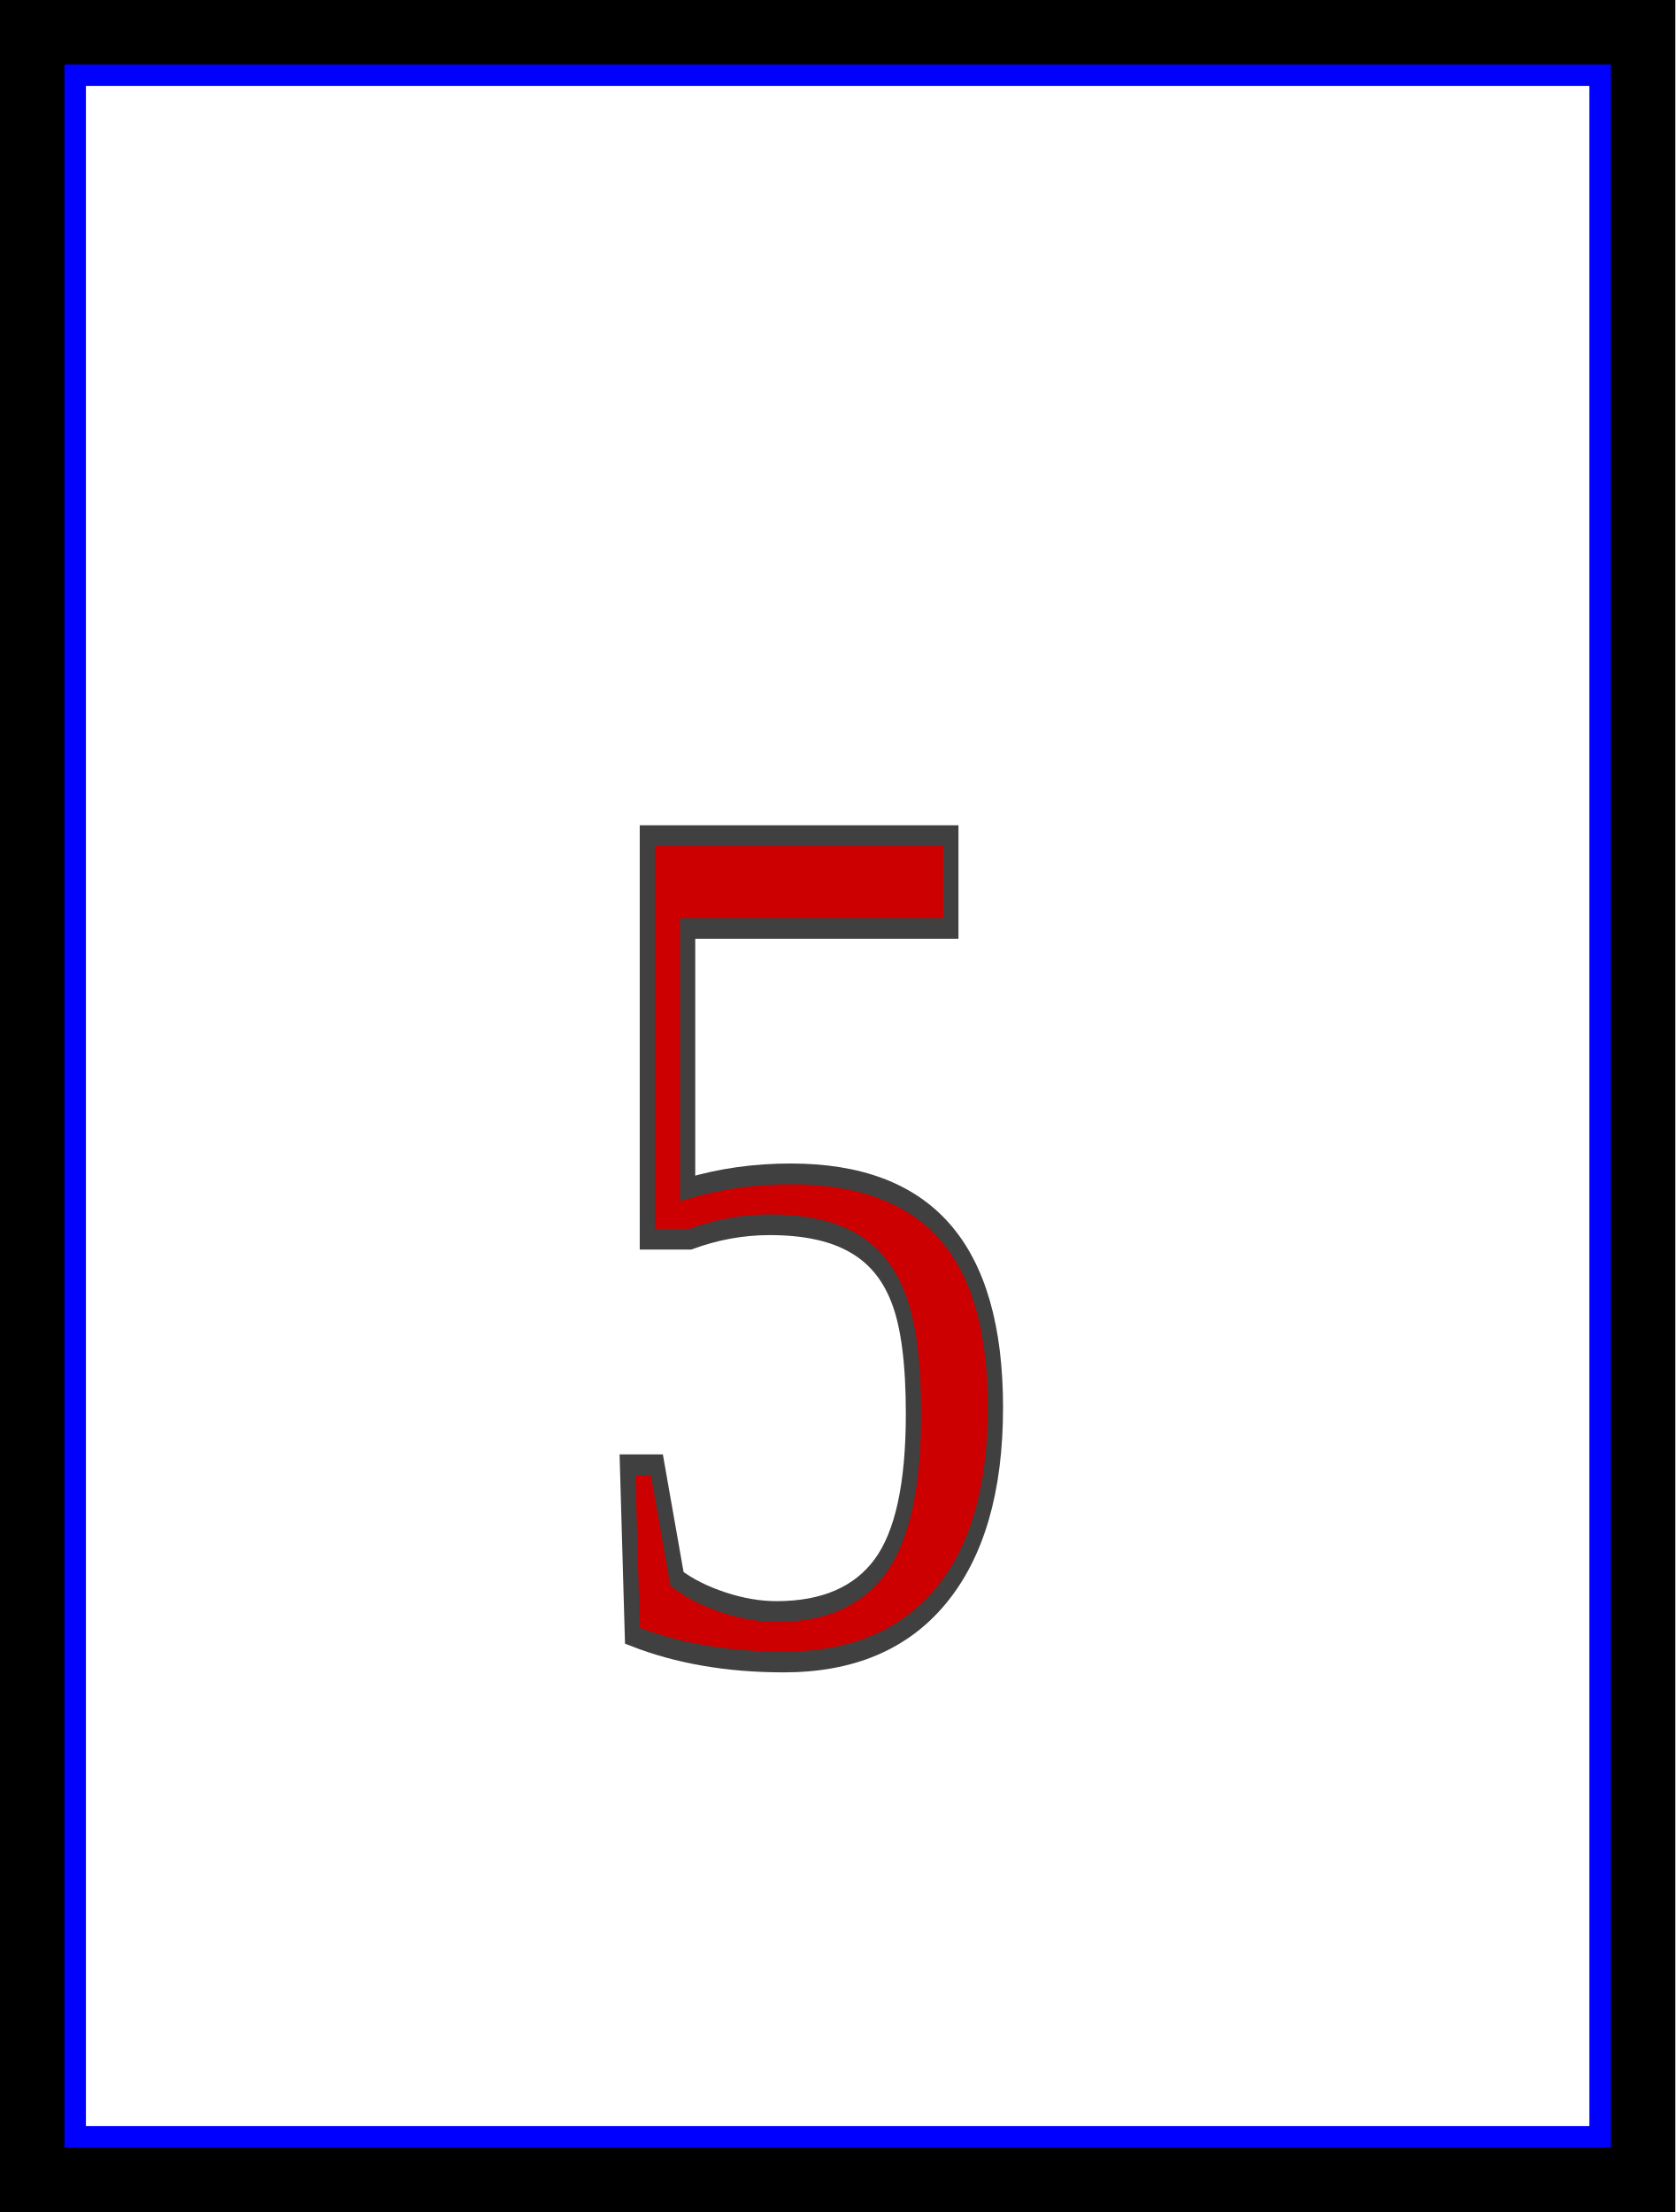
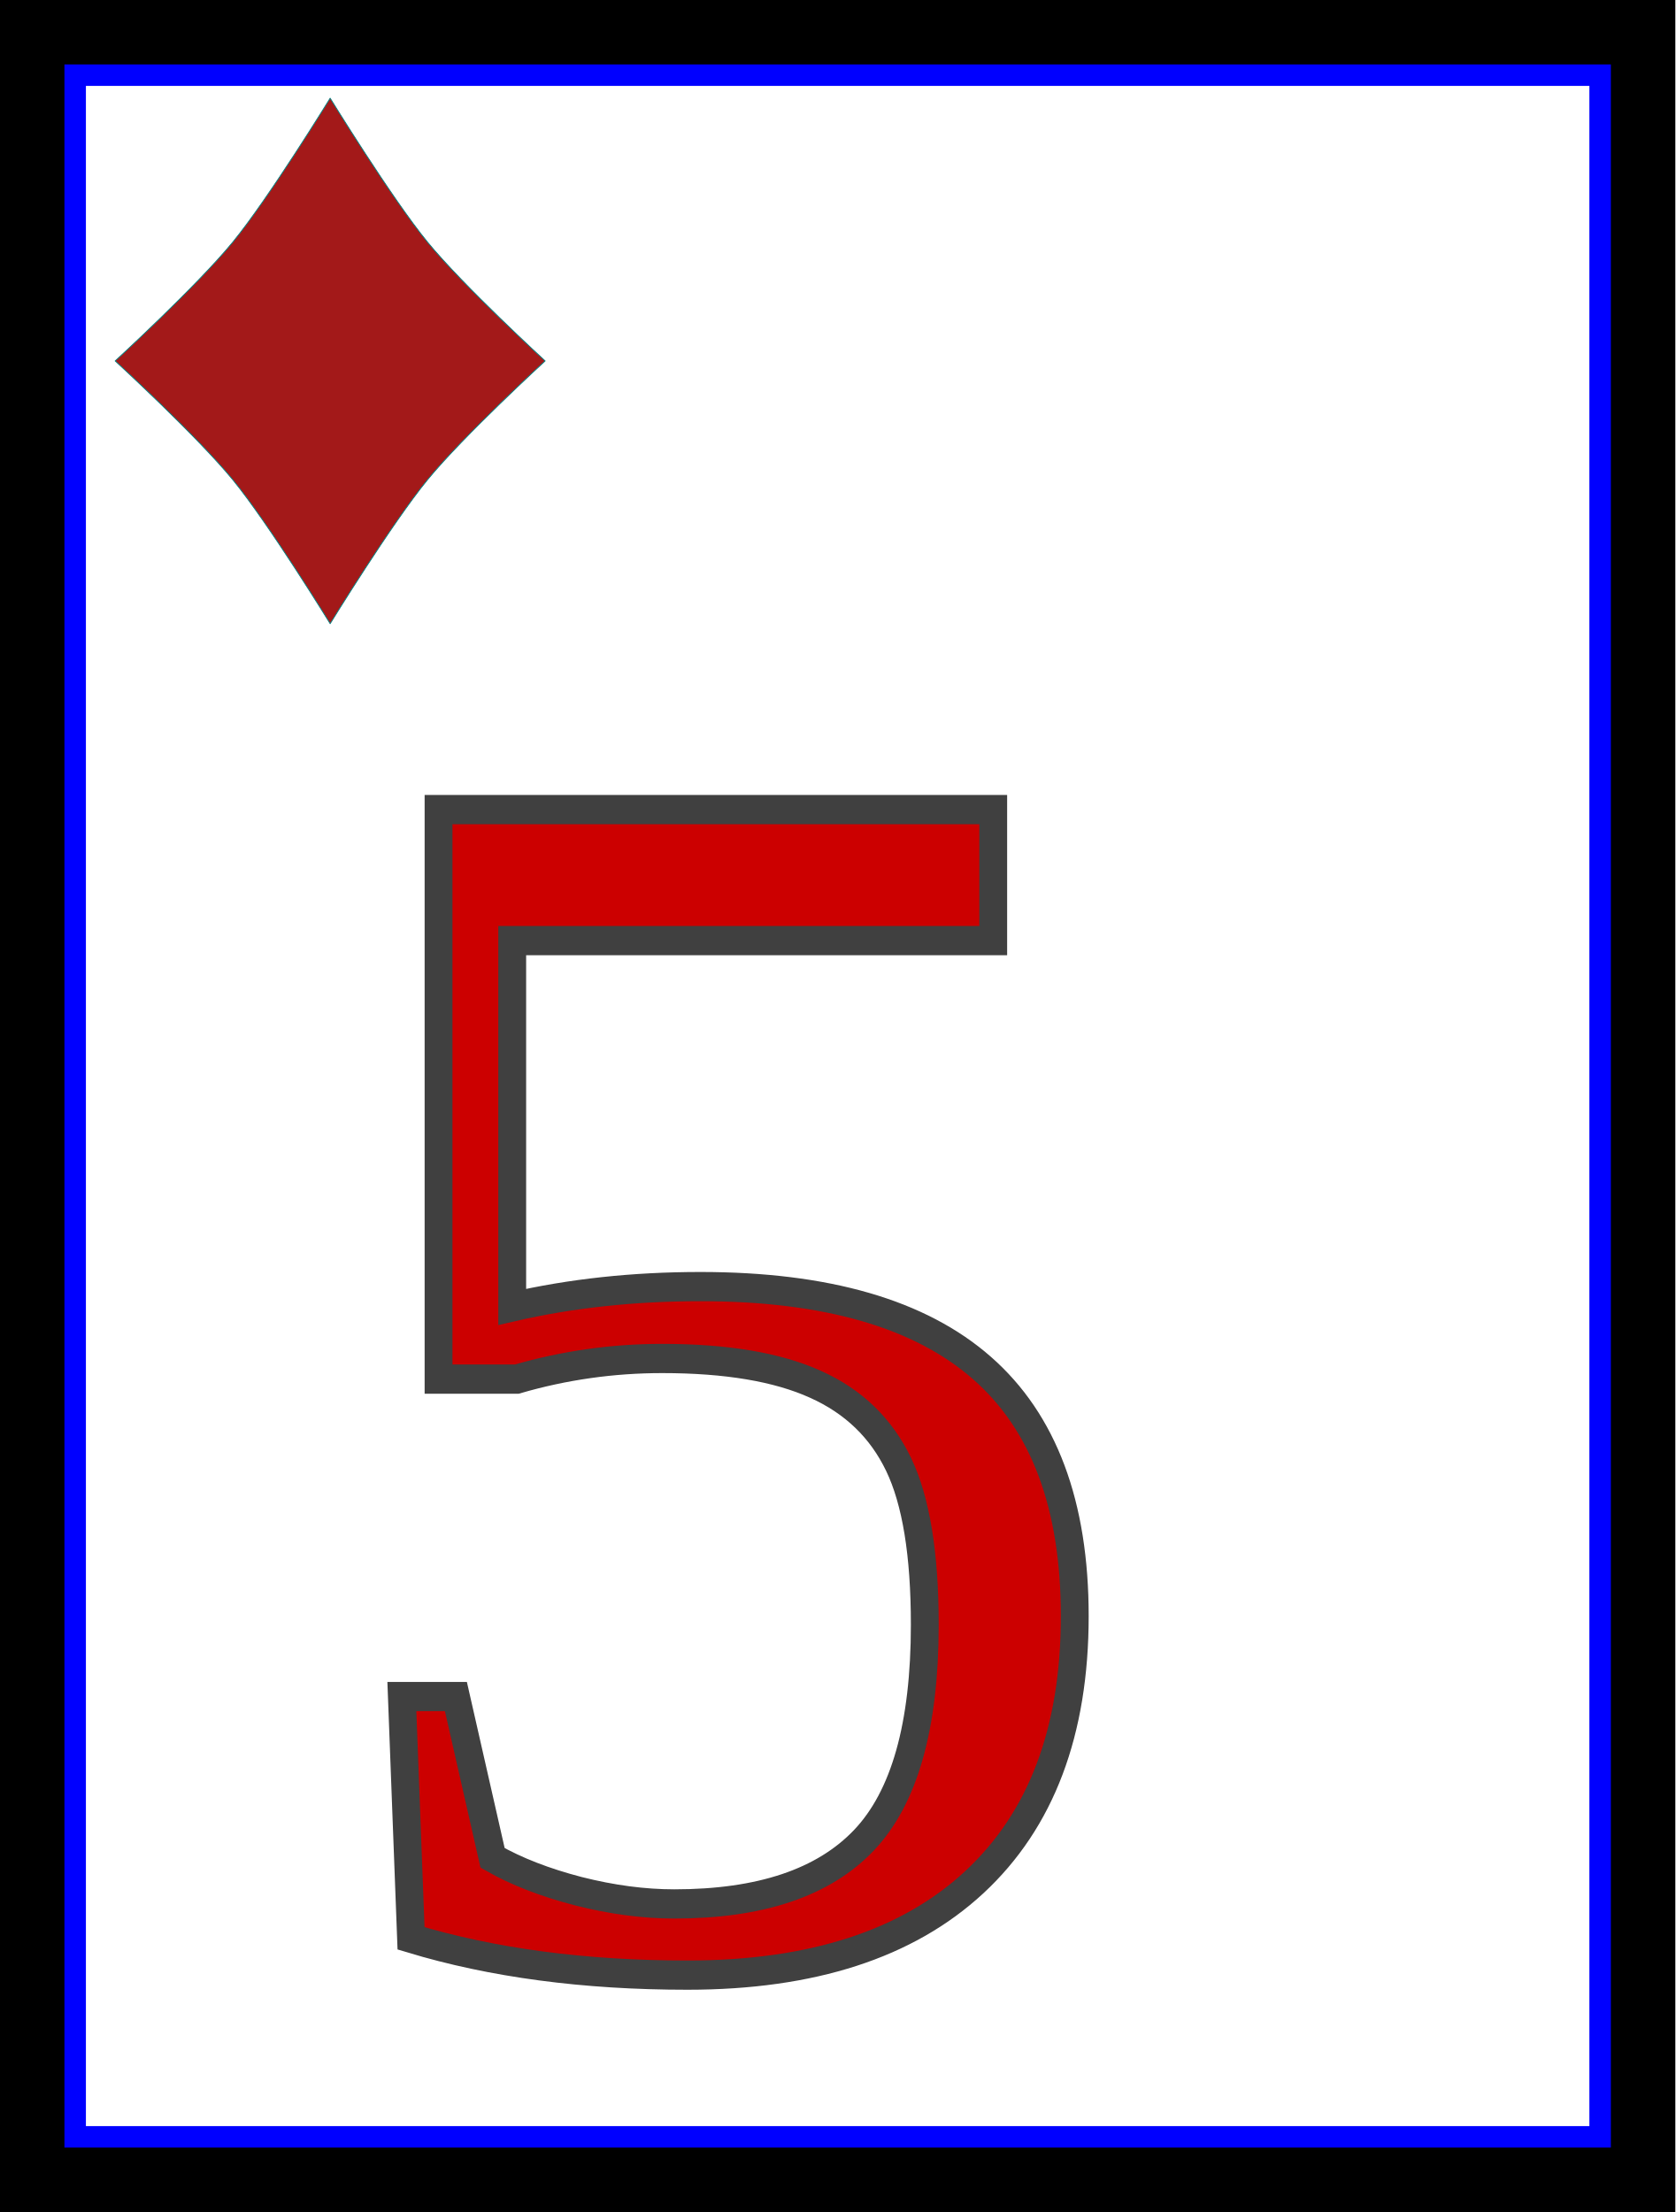
<svg xmlns="http://www.w3.org/2000/svg" id="Ace" version="1.1" xml:space="preserve" width="78" height="103">
  <defs id="defs4" />
-   <g id="layer6" transform="translate(-703.9646,-0.3614491)">
-     <g id="g1832-6" transform="translate(315.6297,-15.74029)">
-       <rect id="background-5-6-46" x="389.835" y="17.602" width="75" height="100" fill="#0000ff" stroke="#000000" stroke-width="3" />
-       <rect id="rect7-1-56-99" x="392.335" y="20.102" width="70" height="95" fill="#ffffff" />
-       <text fill="#000000" color="#000000" stroke="#000000" x="484.222" y="79.653" font-size="49.642px" id="text11-6-2-1-5" transform="scale(0.8571945,1.166596)" style="fill:#cc0000;stroke:#404040;stroke-width:0.827">5</text>
+   <g id="layer2" transform="translate(-1056,-0.3614491)">
+     <g id="g8813">
+       <rect id="background" x="1057.5" y="1.5" width="75" height="100" fill="#0000ff" stroke="#000000" stroke-width="3" transform="translate(0,0.3614491)" />
+       <rect id="rect7" x="1060" y="4" width="70" height="95" fill="#ffffff" transform="translate(0,0.3614491)" />
+       <text fill="#000000" color="#000000" stroke="#000000" x="1096.863" y="88.954" font-size="79.688px" id="text11" transform="matrix(0.9756897,0,0,1.024916,0,0.3614491)" style="fill:#cc0000;stroke:#404040;stroke-width:1.328">5</text>
    </g>
+     <path id="path7339" style="fill:#a31919;stroke:#008484;stroke-width:0.039;stroke-linecap:round;stroke-linejoin:round" d="m 1071.372,29.403 c 0,0 -2.854,-4.649 -4.53,-6.698 -1.676,-2.048 -5.48,-5.537 -5.48,-5.537 0,0 3.804,-3.488 5.48,-5.537 1.676,-2.048 4.53,-6.698 4.53,-6.698 0,0 2.854,4.649 4.53,6.698 1.676,2.048 5.48,5.537 5.48,5.537 0,0 -3.804,3.488 -5.48,5.537 -1.676,2.048 -4.53,6.698 -4.53,6.698 z" />
  </g>
</svg>
